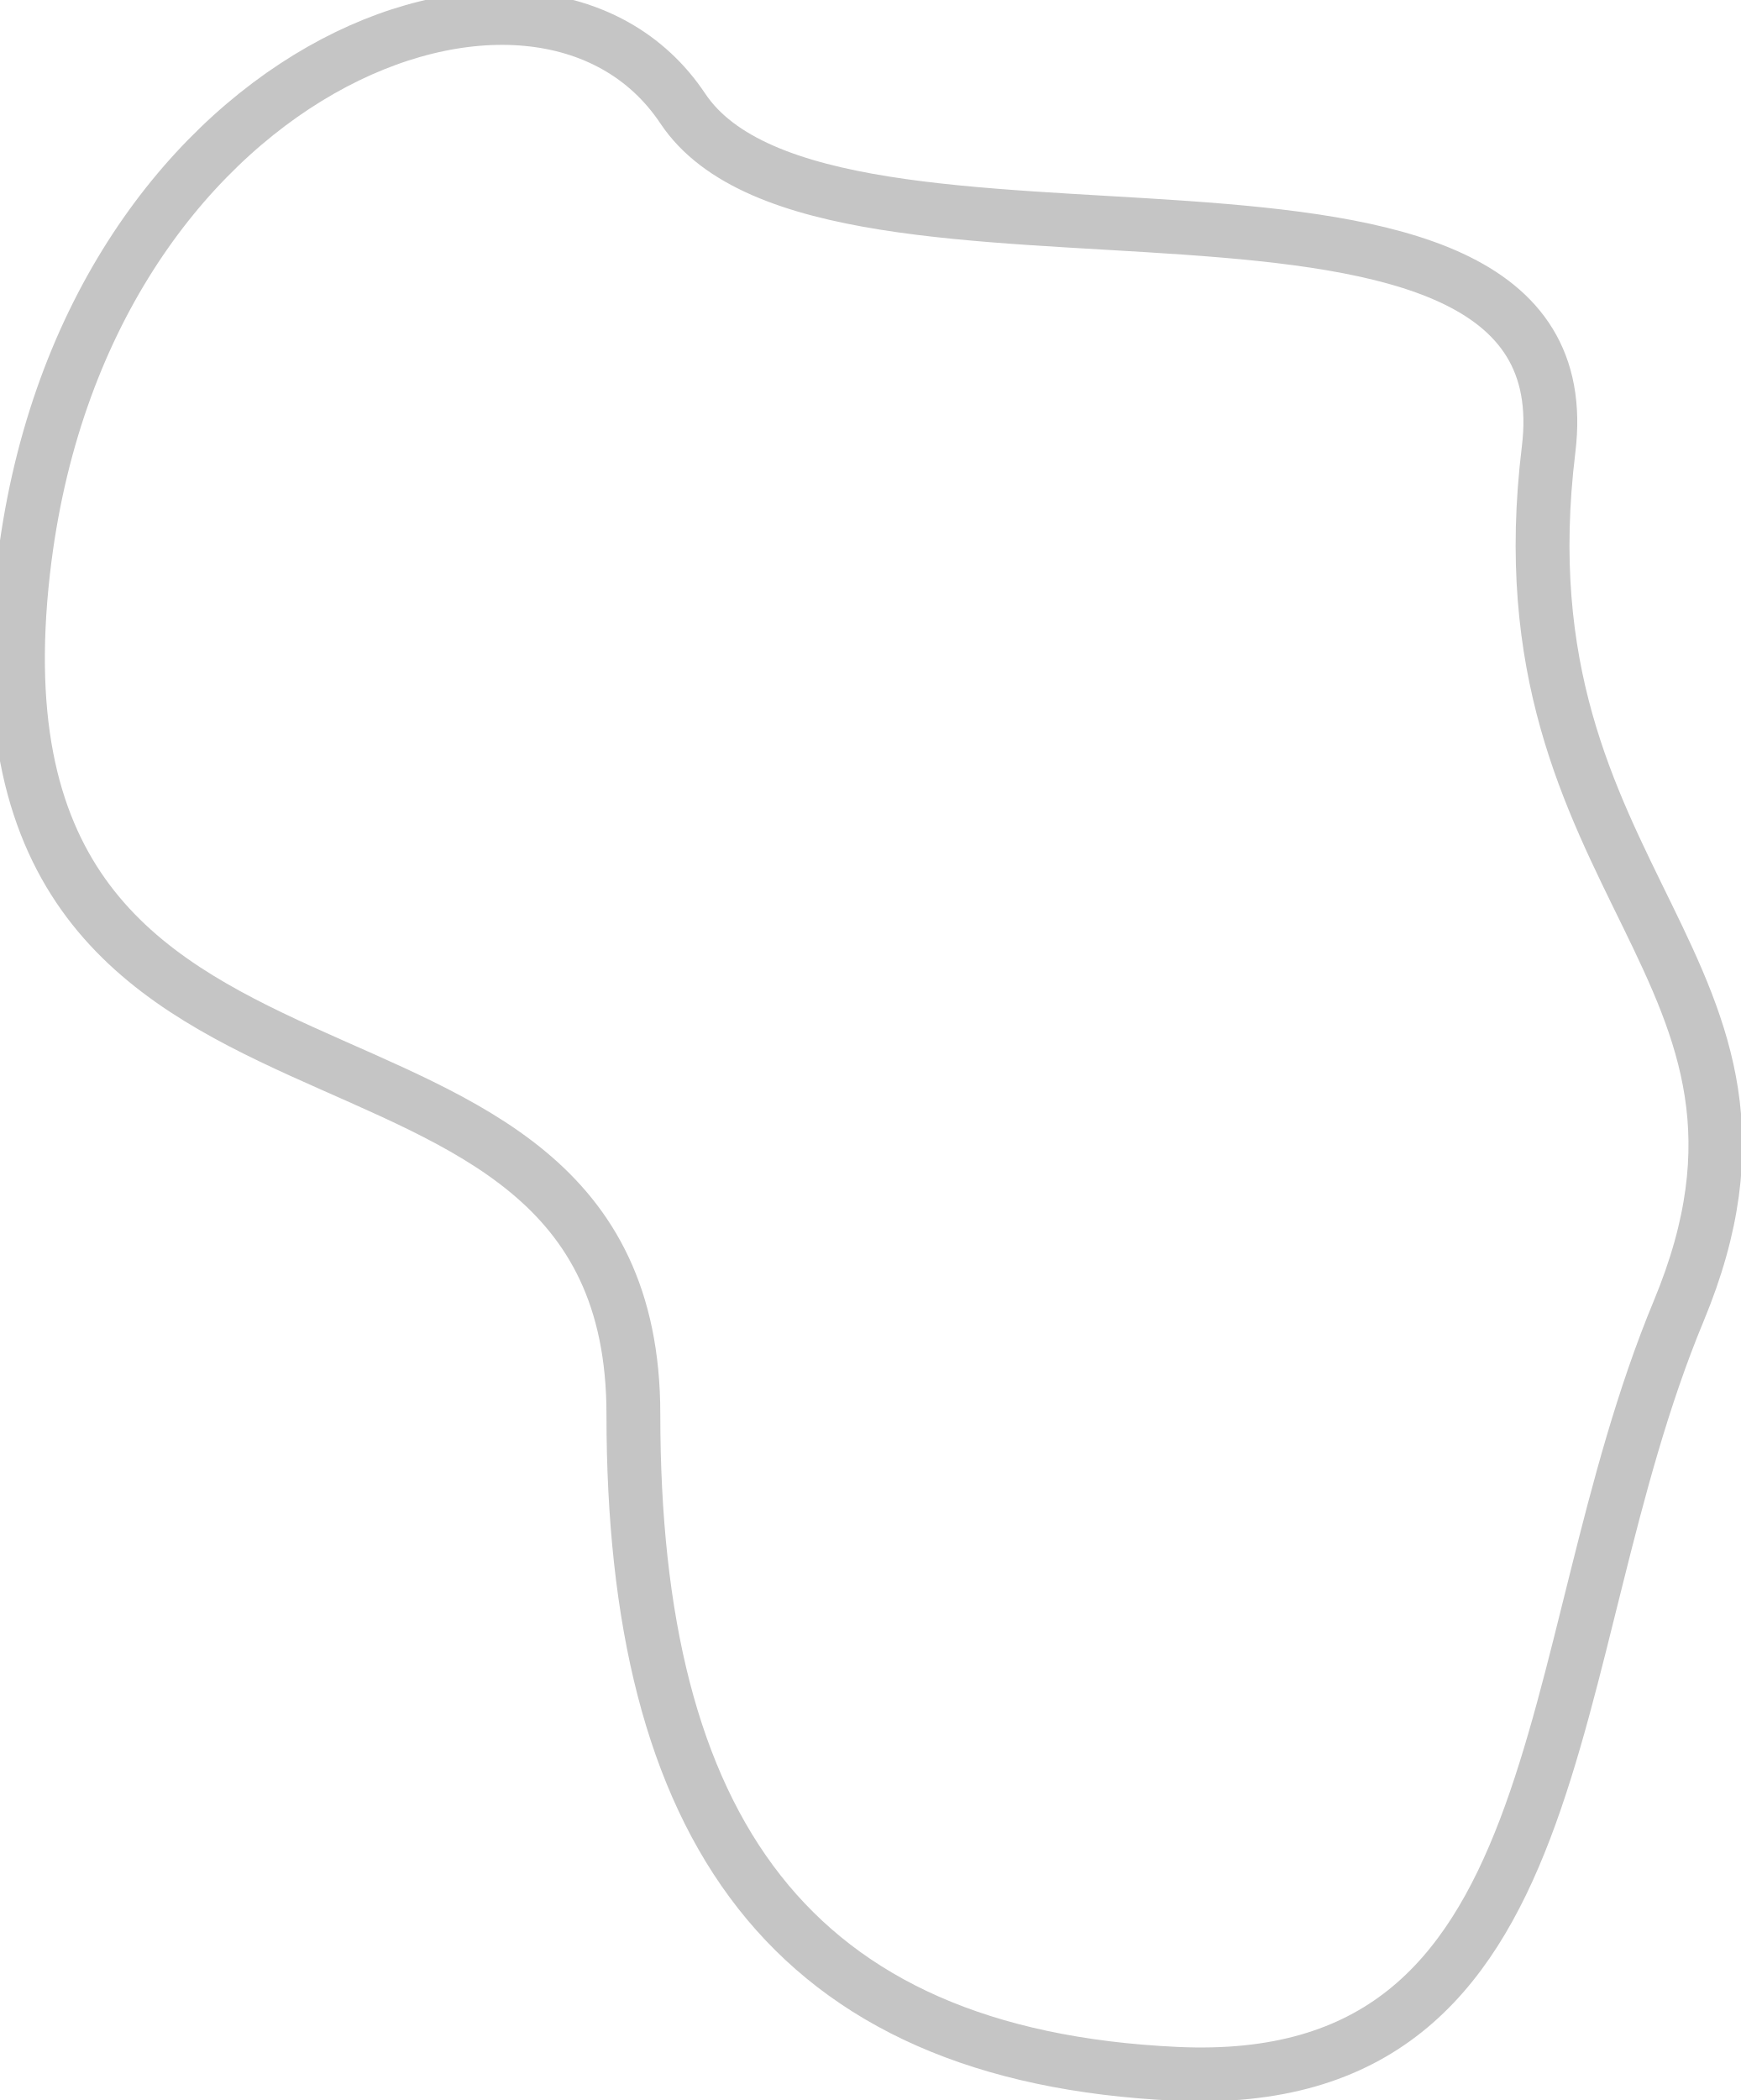
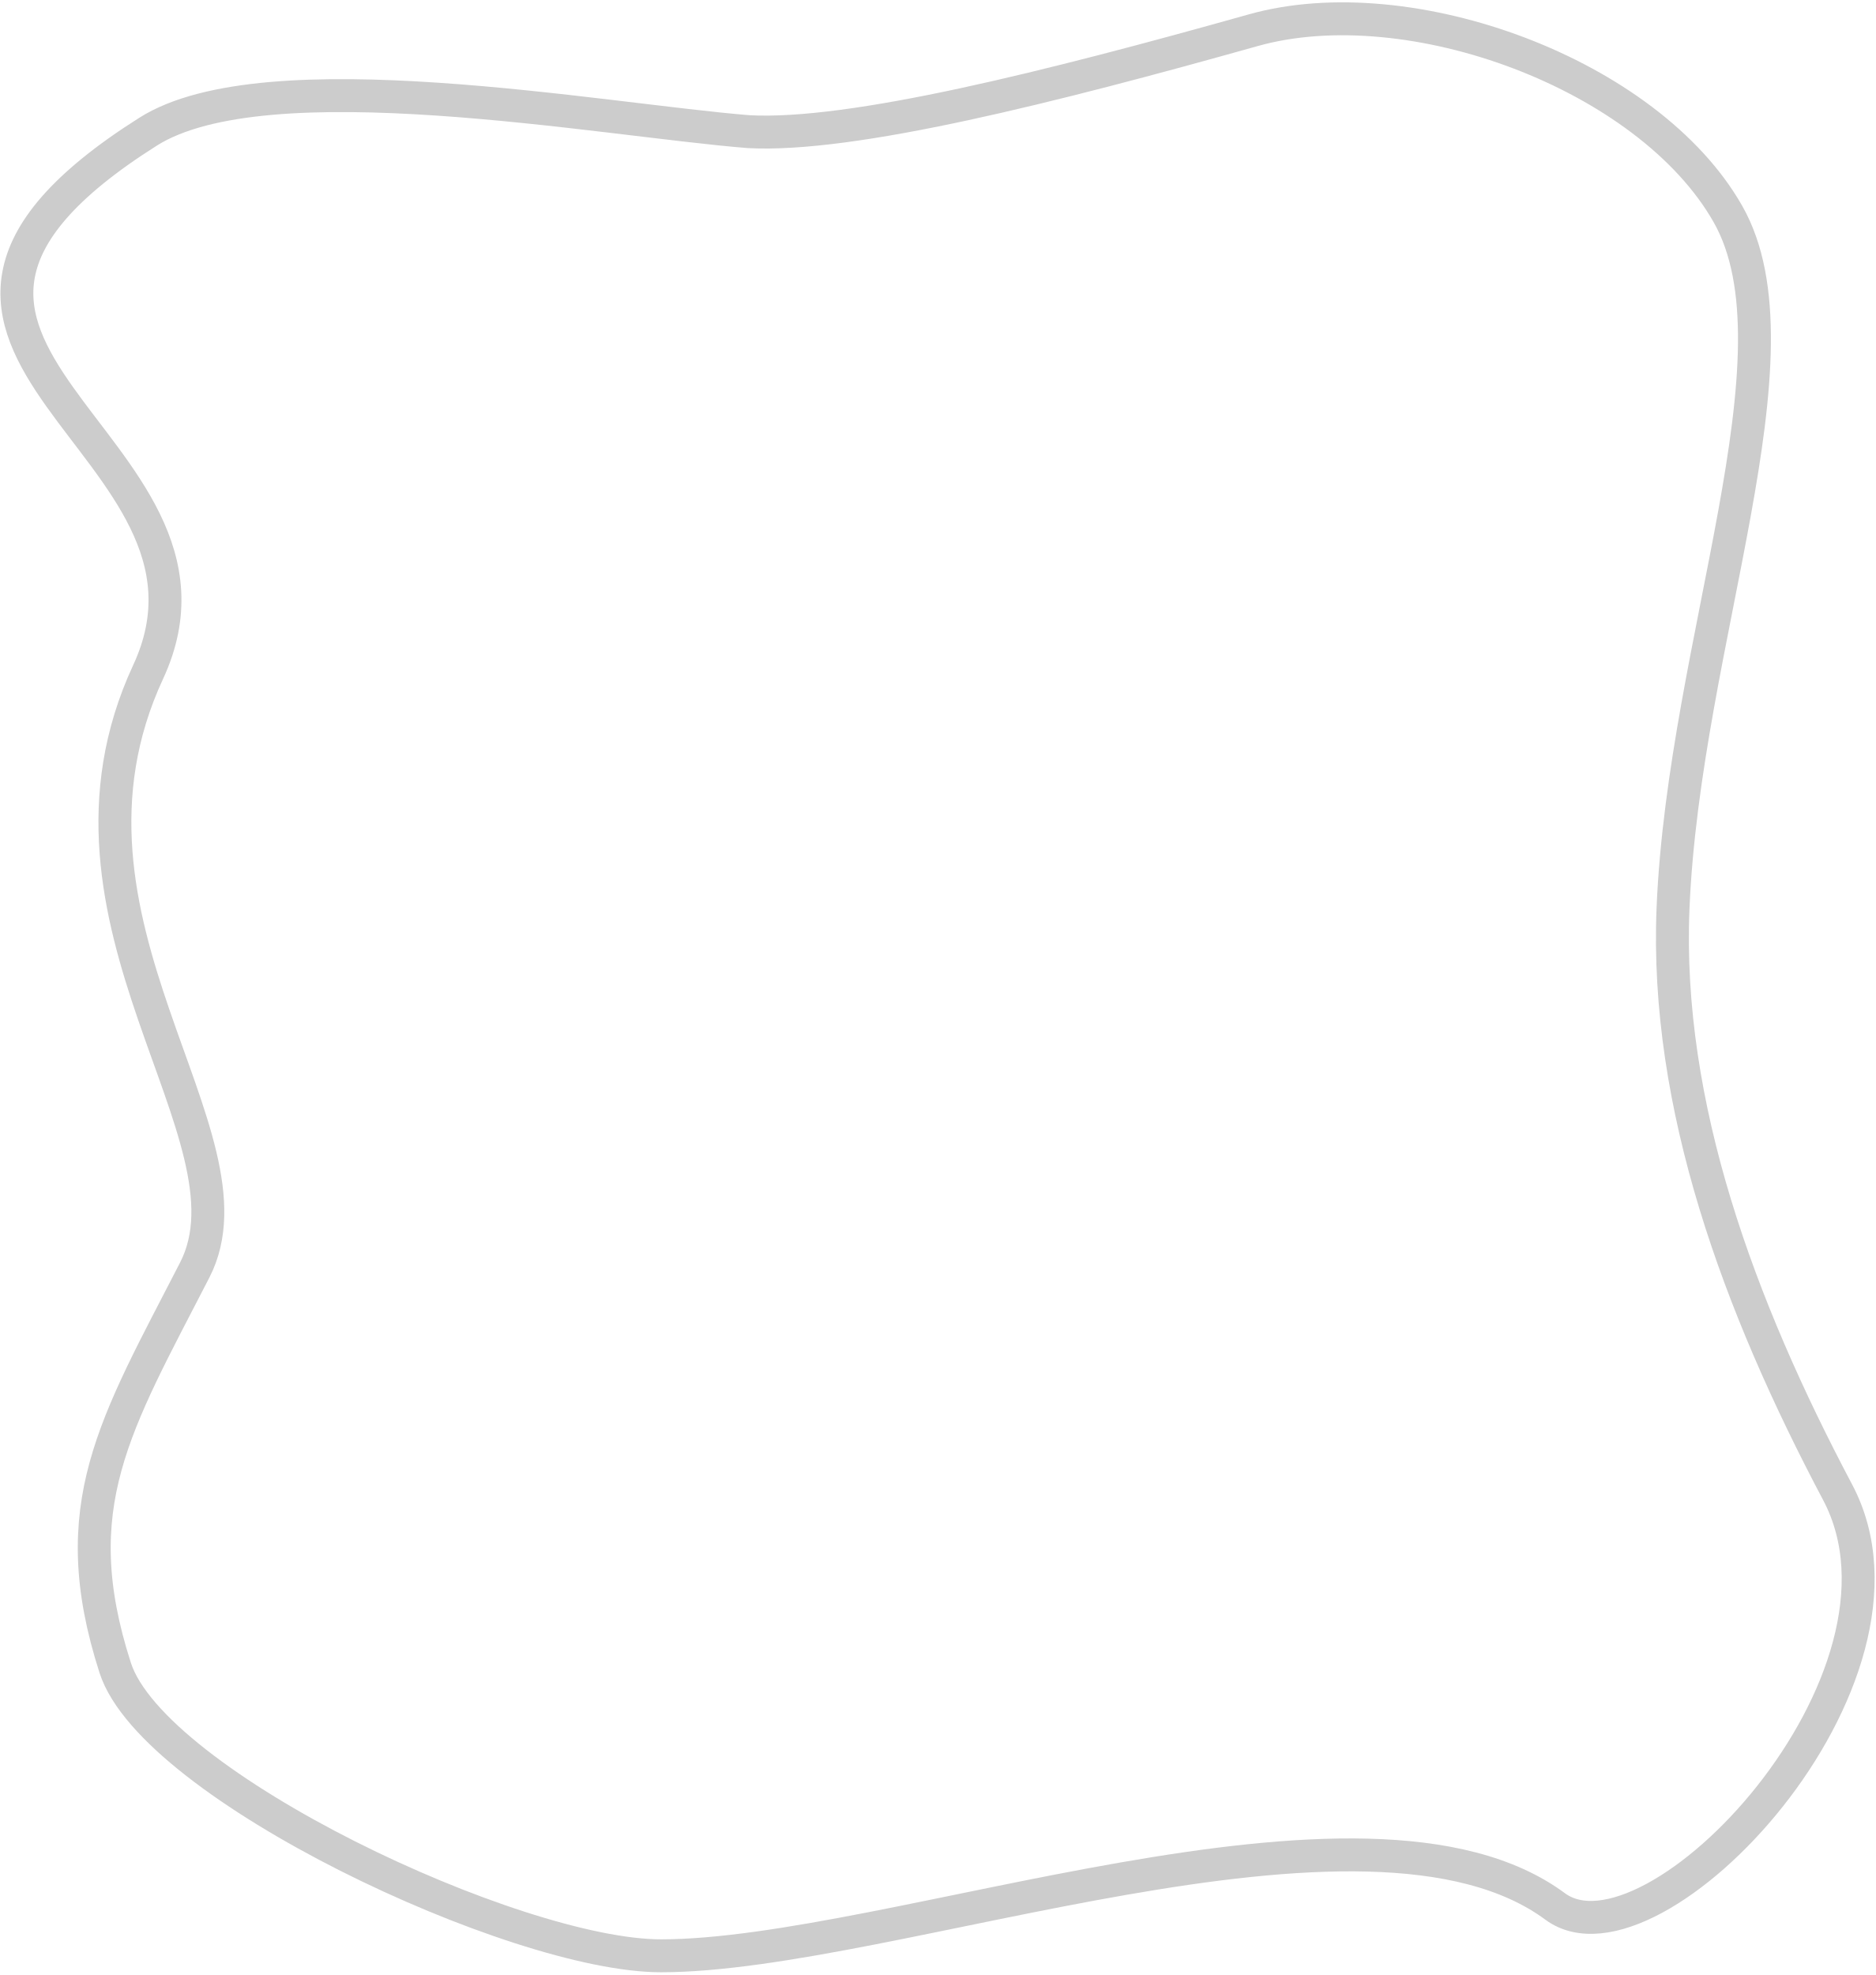
- <svg xmlns="http://www.w3.org/2000/svg" width="194" height="234" viewBox="0 0 194 234" fill="none">
-   <path d="M2.59 63.583C8.99 7.583 60.09 -11.917 76.09 12.083C92.09 36.083 177.39 10.883 172.59 50.083C166.59 99.083 203.09 107.583 187.09 146.083C171.09 184.583 176.094 233.181 131.09 231.083C87.886 229.069 70.59 203.583 70.59 157.583C70.59 105.083 -5.41 133.583 2.59 63.583Z" stroke="#C5C5C5" stroke-width="6" />
+ <svg xmlns="http://www.w3.org/2000/svg" width="342" height="360" viewBox="0 0 342 360" fill="none">
+   <path d="M27 24C48.579 10.362 109.5 21.833 136.5 24C155.333 25 191.5 15.886 228.5 5.5C257 -2.5 300.5 13.5 315 39C329.5 64.5 307.021 117 305 165.5C303.5 201.5 317 238 335 272C353 306 301.274 360.638 283.5 347.5C249 322 162.499 356.5 120.499 356.5C93.924 356.5 27.93 325.522 20.999 304C11.499 274.5 20.999 259.717 35.5 231.5C48.09 207 5.799 168.162 27 122.5C46.5 80.5 -35.5 63.5 27 24Z" stroke="#CCCCCC" stroke-width="6" />
</svg>
